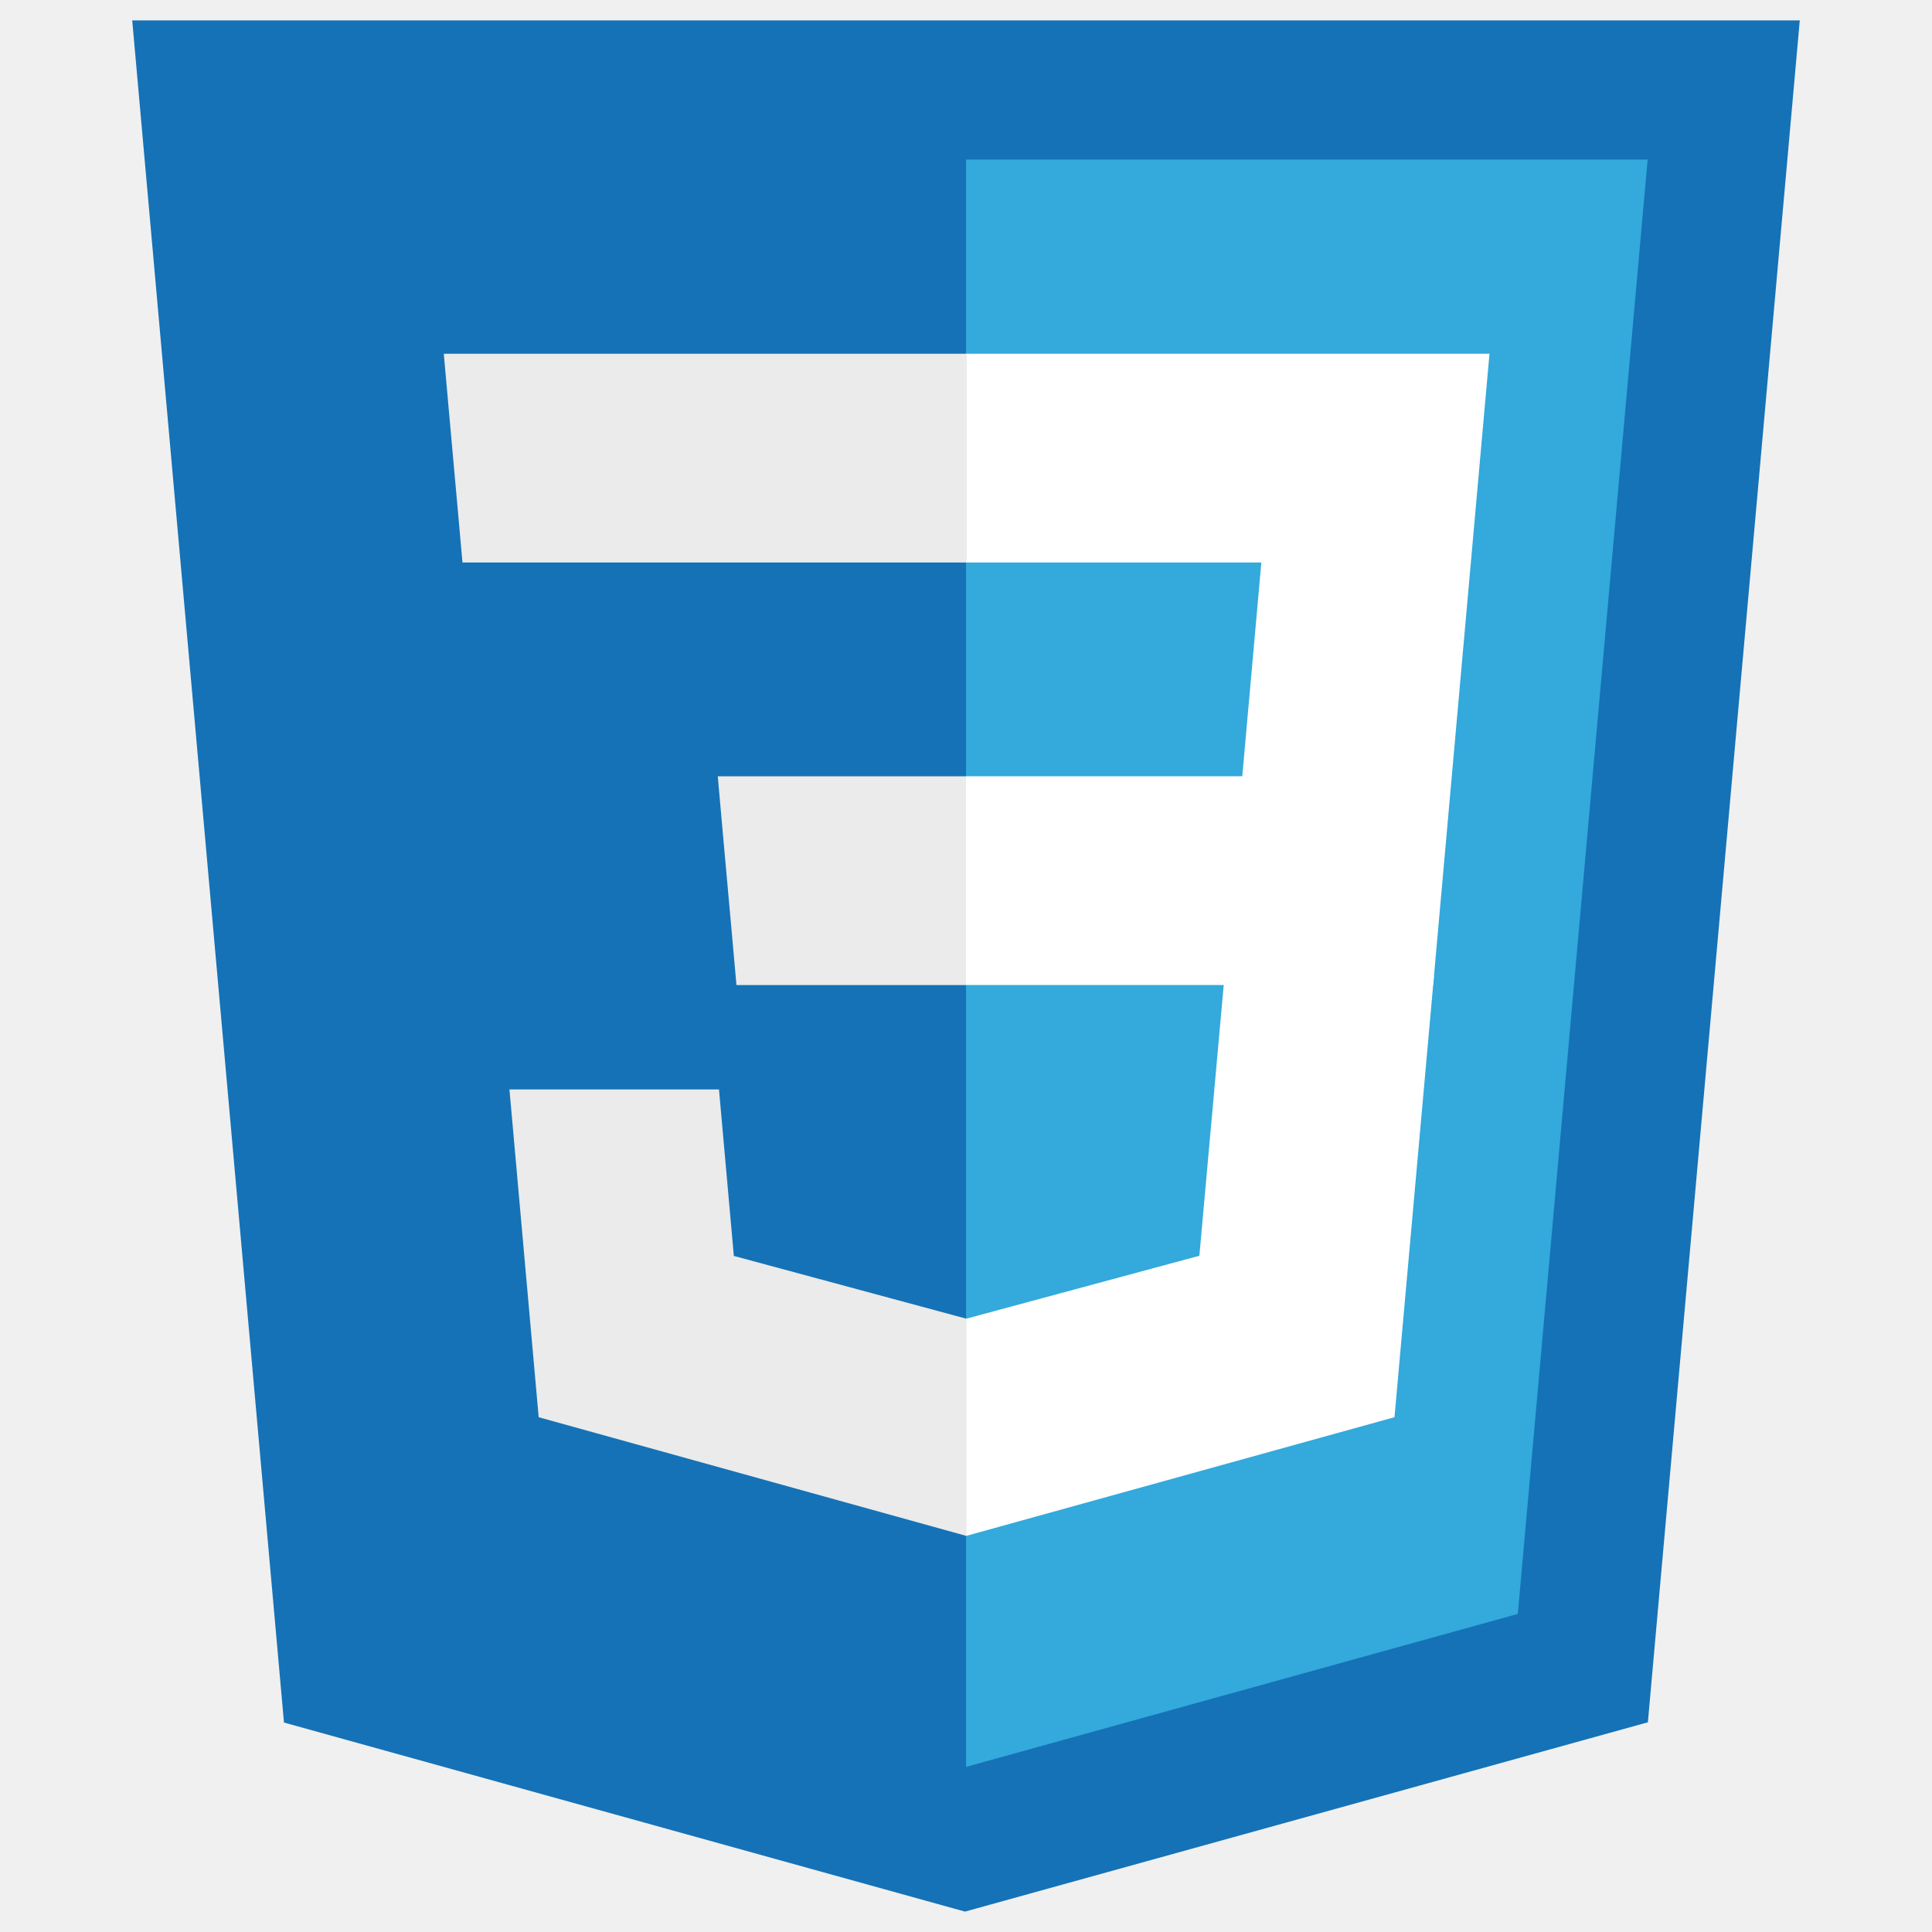
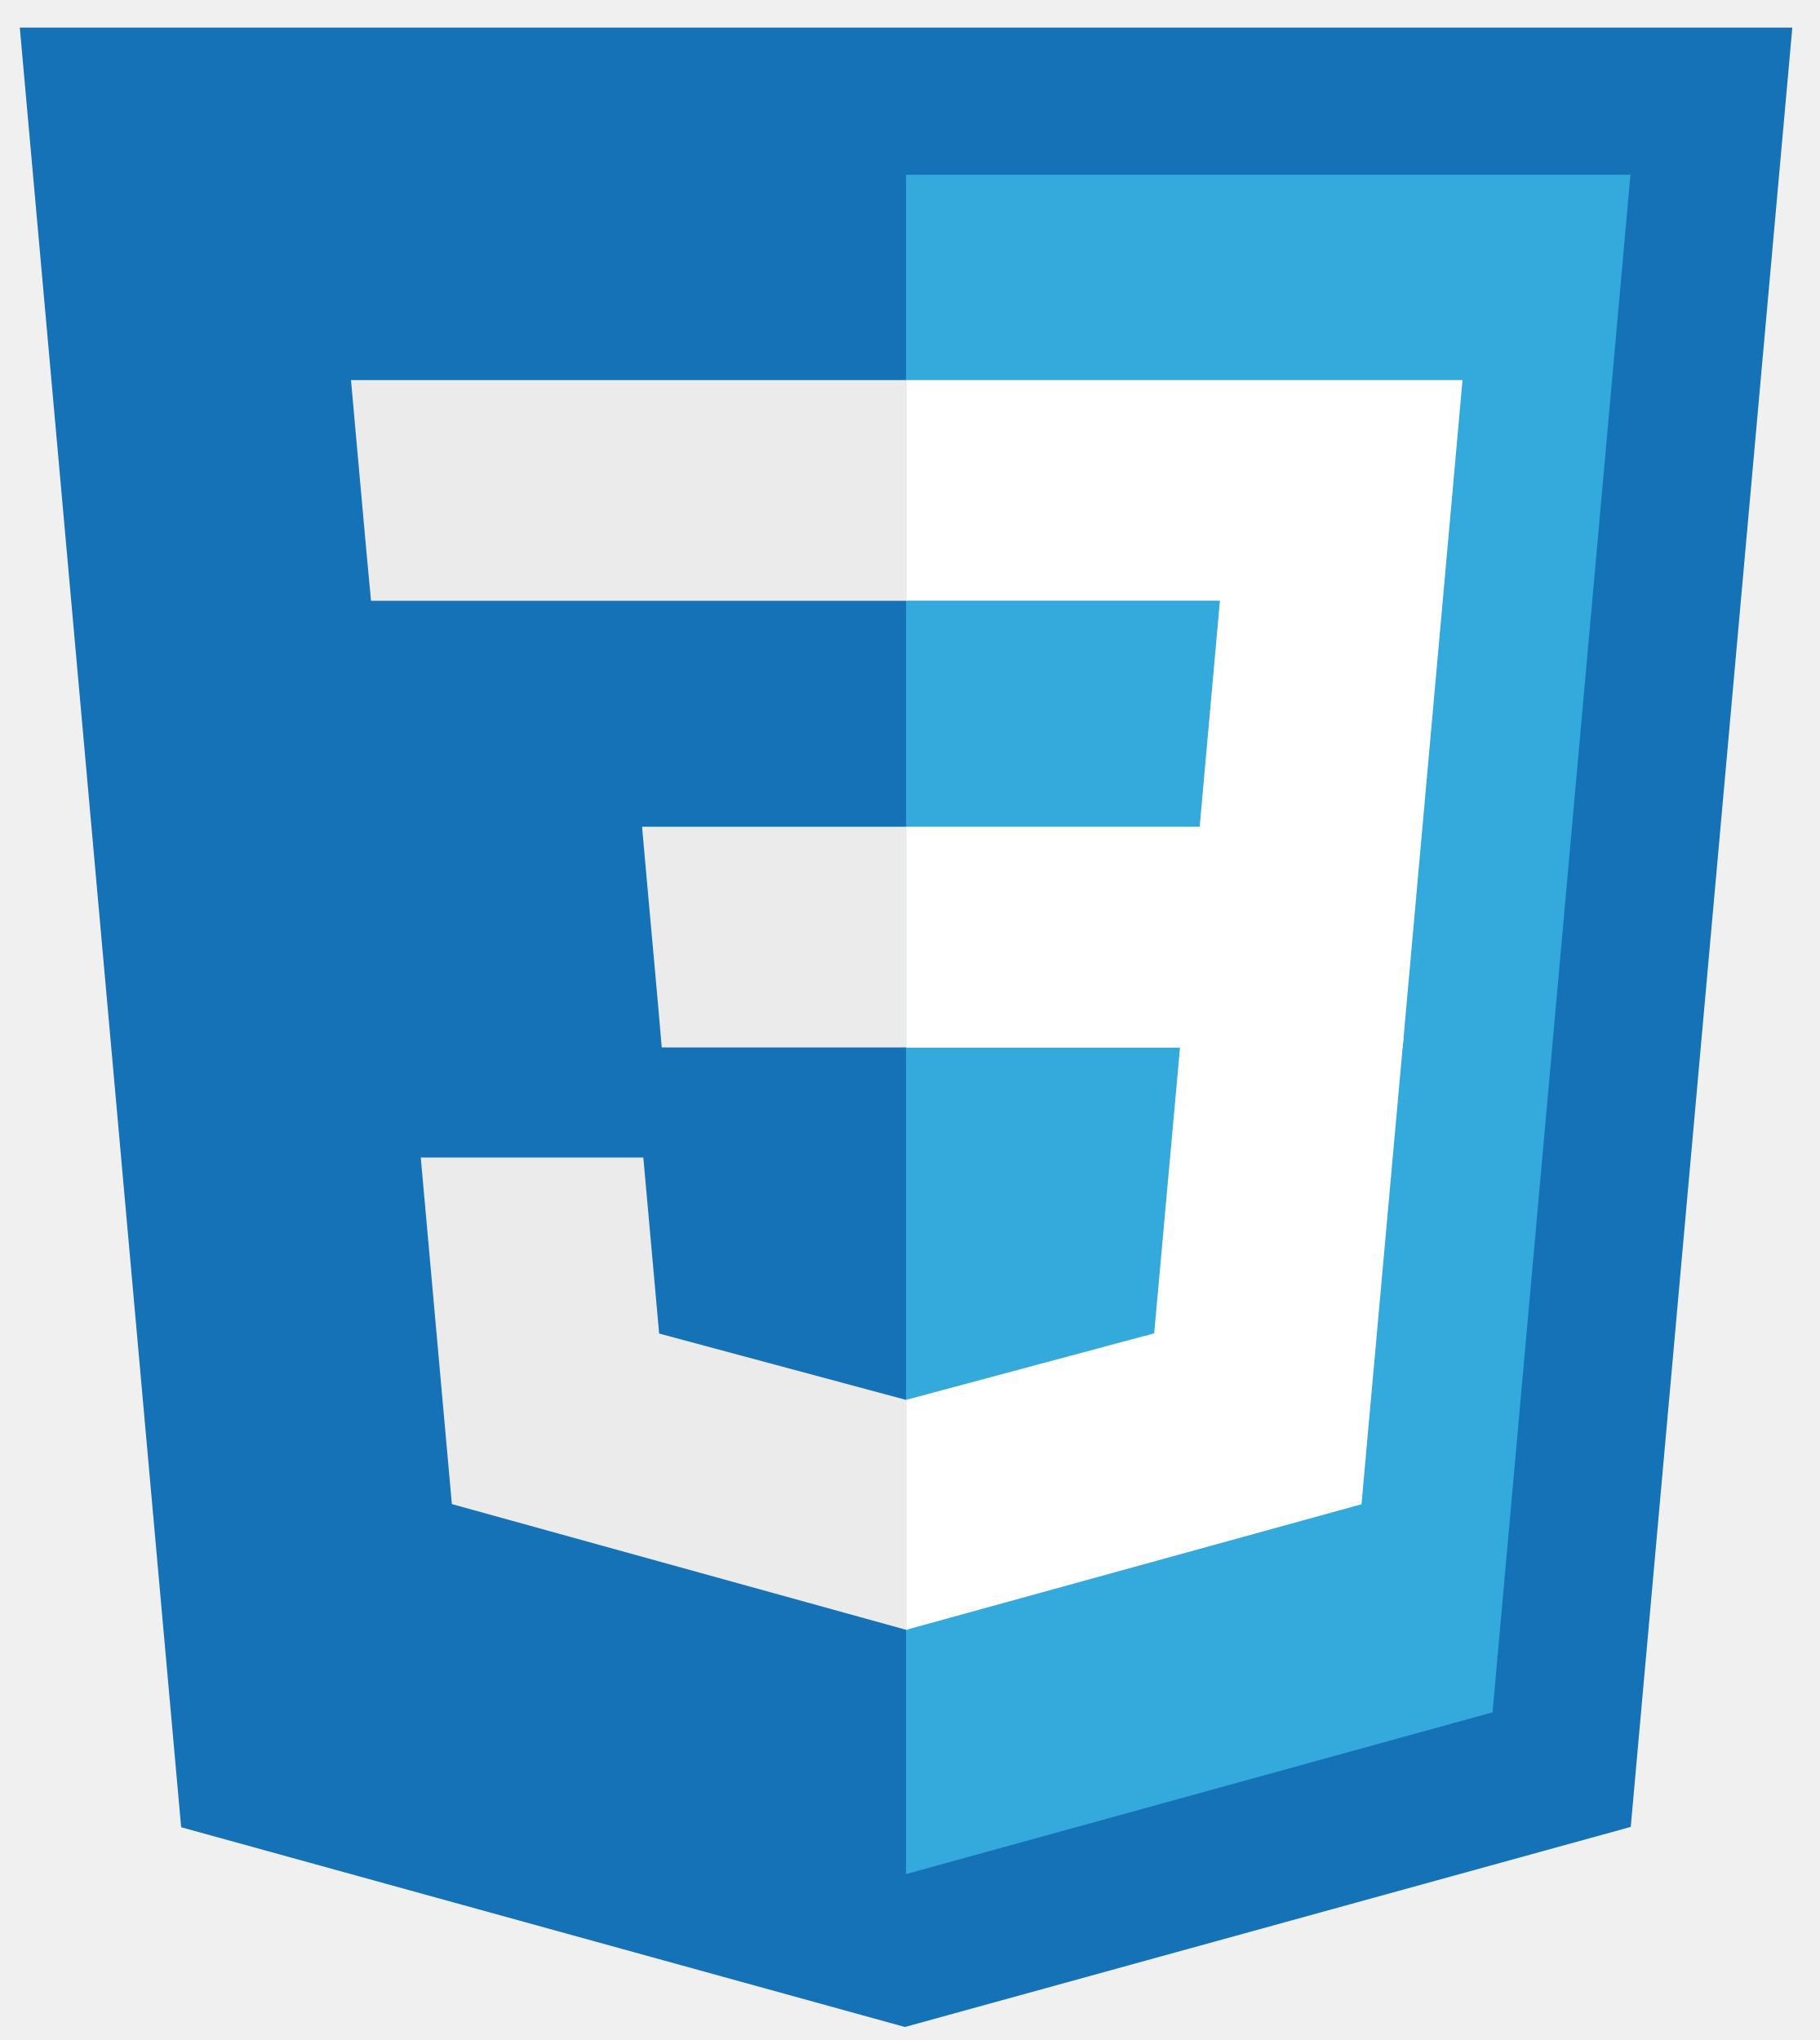
- <svg xmlns="http://www.w3.org/2000/svg" viewBox="0 0 128 128">
-   <path fill="#1572B6" d="M18.814 114.123l-10.054-112.771h110.48l-10.064 112.754-45.243 12.543-45.119-12.526z" />
-   <path fill="#33A9DC" d="M64.001 117.062l36.559-10.136 8.601-96.354h-45.16v106.49z" />
-   <path fill="#fff" d="M64.001 51.429h18.302l1.264-14.163h-19.566v-13.831h34.682l-.332 3.711-3.4 38.114h-30.95v-13.831z" />
-   <path fill="#EBEBEB" d="M64.083 87.349l-.061.018-15.403-4.159-.985-11.031h-13.882l1.937 21.717 28.331 7.863.063-.018v-14.39z" />
-   <path fill="#fff" d="M81.127 64.675l-1.666 18.522-15.426 4.164v14.39l28.354-7.858.208-2.337 2.406-26.881h-13.876z" />
-   <path fill="#EBEBEB" d="M64.048 23.435v13.831h-33.408l-.277-3.108-.63-7.012-.331-3.711h34.646zM64.001 51.431v13.831h-15.209l-.277-3.108-.631-7.012-.33-3.711h16.447z" />
+ <svg xmlns="http://www.w3.org/2000/svg" width="33" height="37" viewBox="0 0 33 37" fill="none">
+   <path d="M3.285 33.141L0.359 0.5L32.502 0.5L29.572 33.135L16.41 36.764L3.285 33.141Z" fill="#1572B6" />
+   <path d="M16.43 33.991L27.066 31.057L29.567 3.169L16.43 3.169V33.991Z" fill="#33A9DC" />
+   <path d="M16.43 14.994H21.755L22.122 10.895H16.43V6.894L26.521 6.894L26.425 7.969L25.436 19.001H16.43V14.994Z" fill="white" />
+   <path d="M16.452 25.391H16.434L11.953 24.187L11.666 20.994H7.63L8.194 27.28L16.438 29.562H16.461V25.391H16.452Z" fill="#EBEBEB" />
+   <path d="M21.414 18.826L20.93 24.183L16.441 25.387V29.558L24.69 27.283L24.75 26.606L25.451 18.824H21.414V18.826Z" fill="white" />
+   <path d="M16.445 6.894V10.897H6.728L6.644 9.998L6.461 7.969L6.365 6.894L16.445 6.894ZM16.43 14.994V18.997H12L11.922 18.098L11.739 16.069L11.643 14.994H16.428H16.43Z" fill="#EBEBEB" />
</svg>
